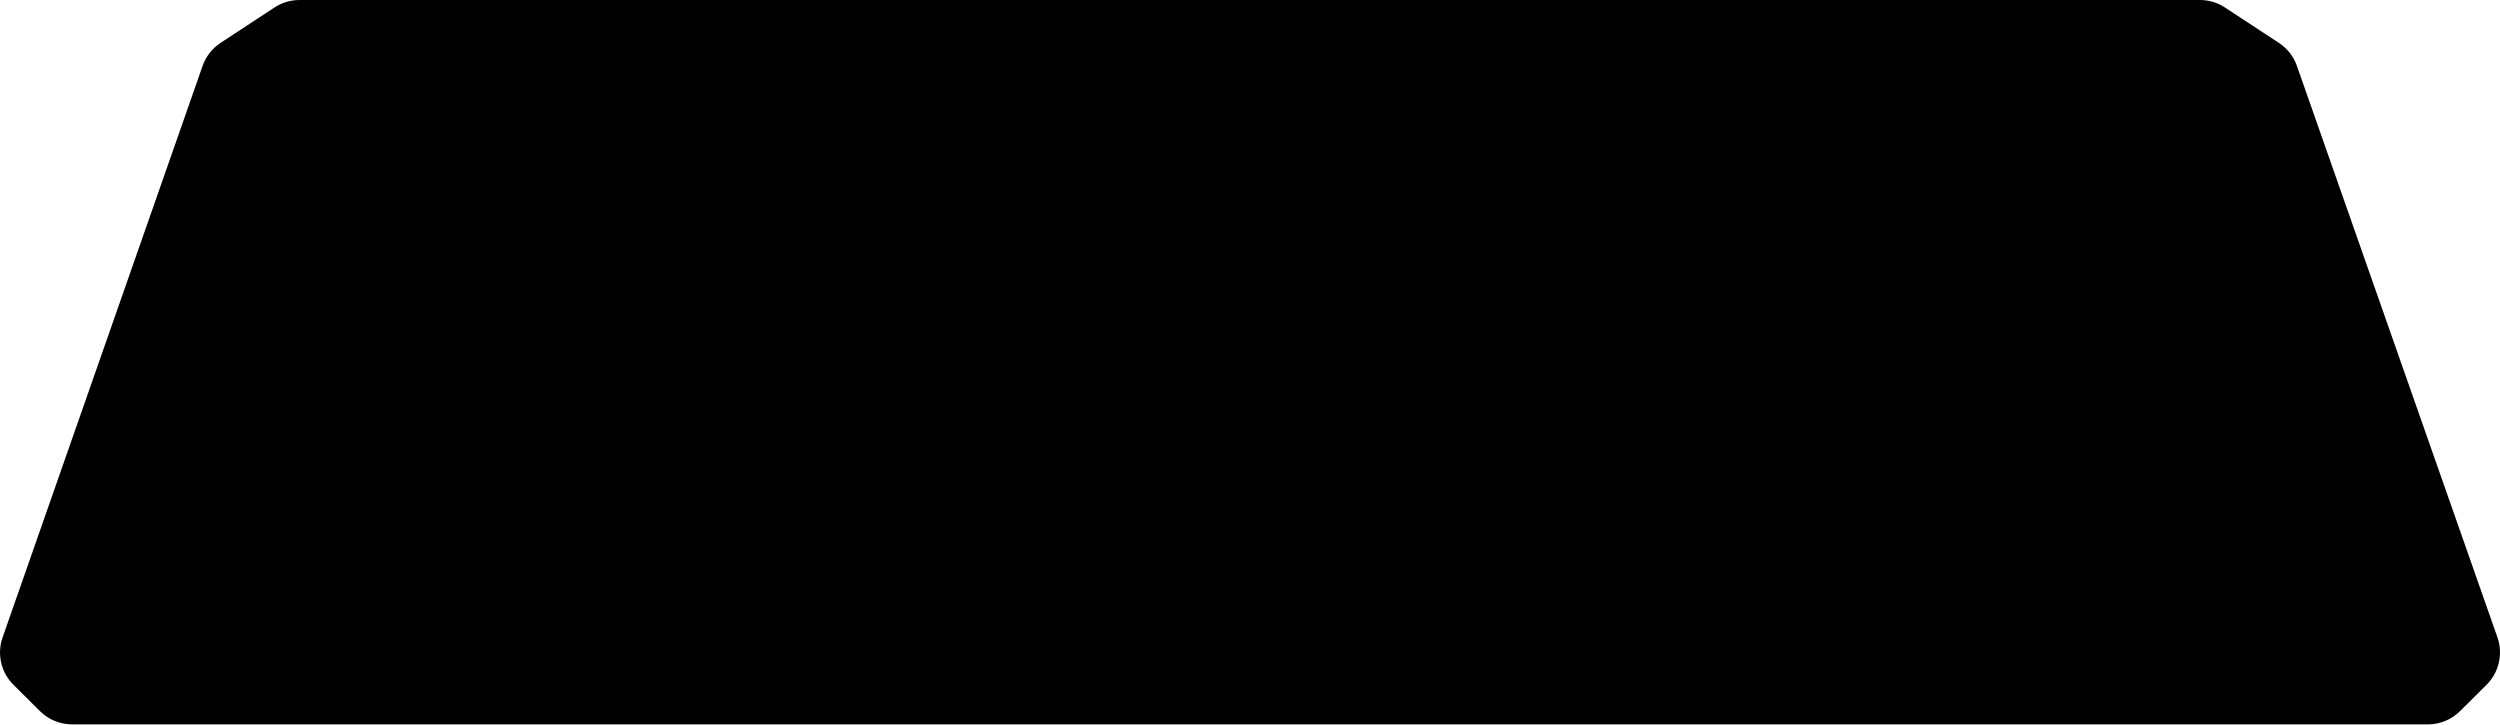
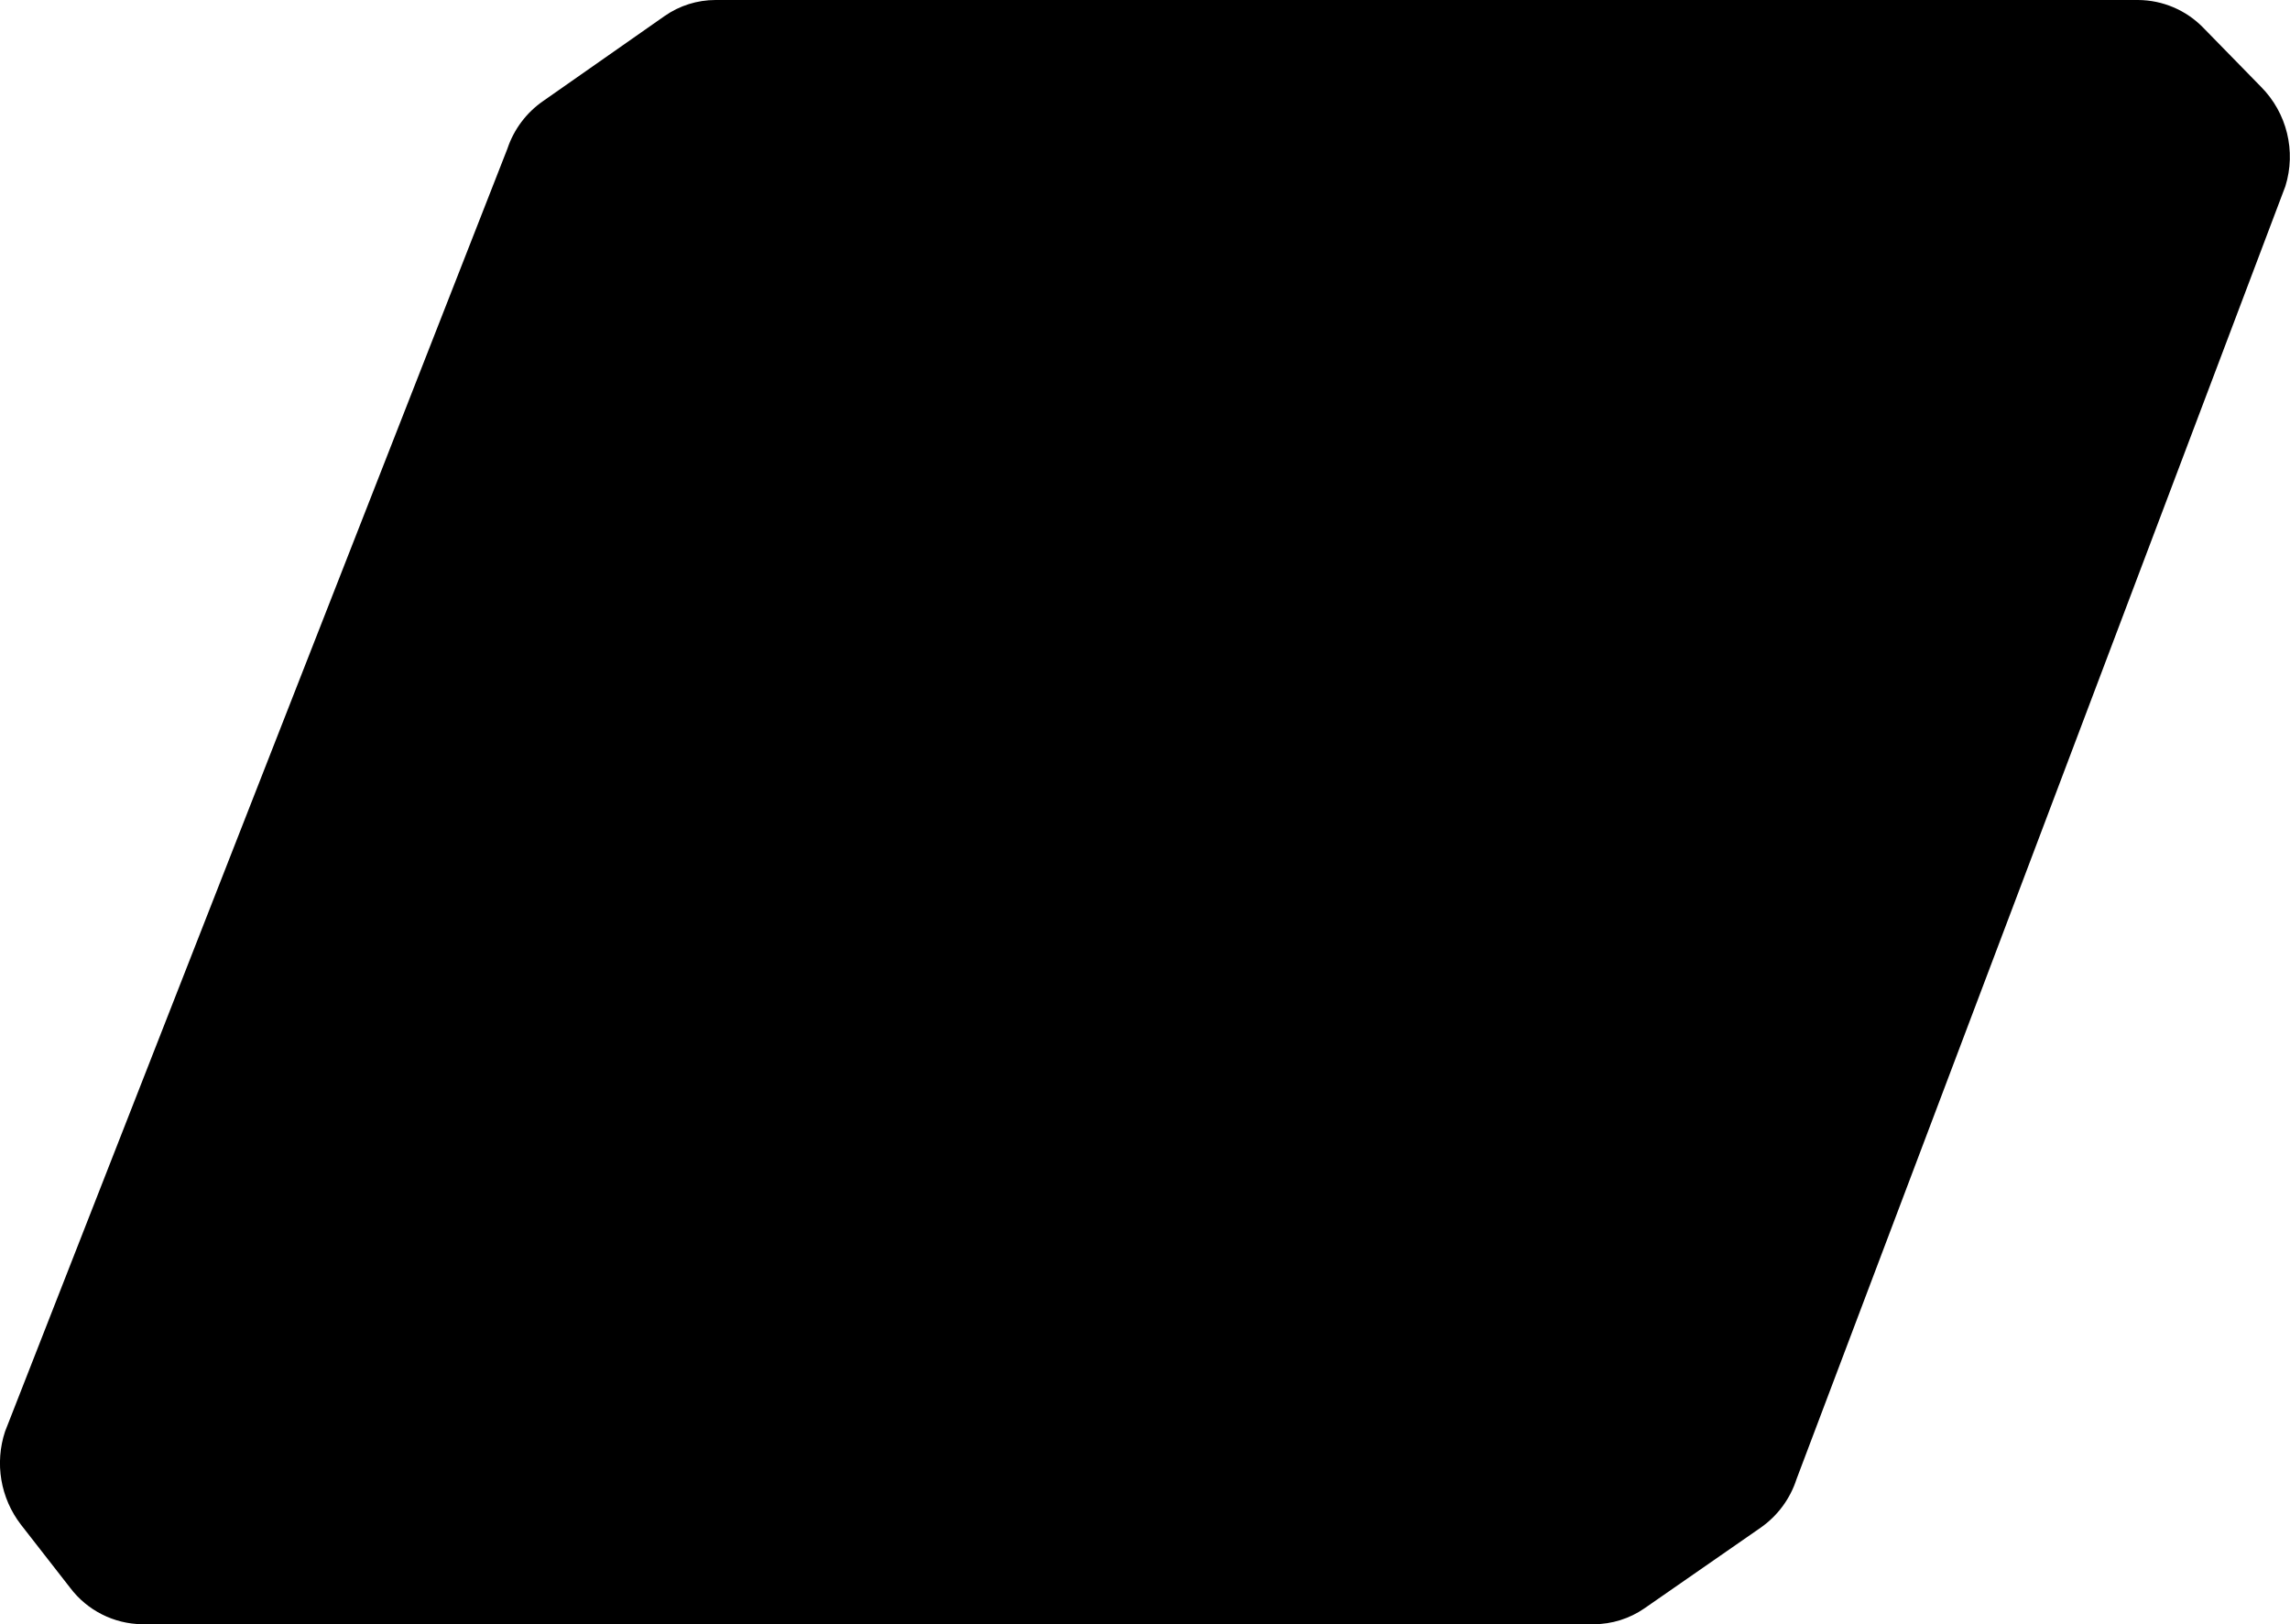
- <svg xmlns="http://www.w3.org/2000/svg" viewBox="0 0 423.77 122.79">
-   <defs>
-     <style>.cls-1{stroke:#000;stroke-miterlimit:10;}</style>
-   </defs>
+ <svg xmlns="http://www.w3.org/2000/svg" viewBox="0 0 188.65 133.77">
  <g id="Layer_2" data-name="Layer 2">
-     <g id="Layer_1-2" data-name="Layer 1">
-       <path class="cls-1" d="M2.63,115.72l4.51,4.48a7.22,7.22,0,0,0,5.08,2.09H411.55a7.22,7.22,0,0,0,5.08-2.09l4.51-4.48a7.24,7.24,0,0,0,1.73-7.5l-34-96.89a7.18,7.18,0,0,0-2.85-3.64l-9.14-6A7.23,7.23,0,0,0,373,.5H50.81a7.23,7.23,0,0,0-4,1.18l-9.14,6a7.23,7.23,0,0,0-2.85,3.64L.91,108.22A7.21,7.21,0,0,0,2.63,115.72Z" />
+     <g id="Layer_2-2" data-name="Layer 2">
+       <path d="M41.8,12.25.42,117.92a8.3,8.3,0,0,0,1.3,7.68l4.06,5.21a7.55,7.55,0,0,0,5.94,3H131.3a7.38,7.38,0,0,0,4.17-1.31l9.58-6.65a7.81,7.81,0,0,0,2.95-4L188.27,15.34a8.17,8.17,0,0,0-2-8.18L181.5,2.28A7.55,7.55,0,0,0,176.13,0H58.94a7.33,7.33,0,0,0-4.19,1.32l-10,7A7.76,7.76,0,0,0,41.8,12.25Z" />
    </g>
  </g>
</svg>
